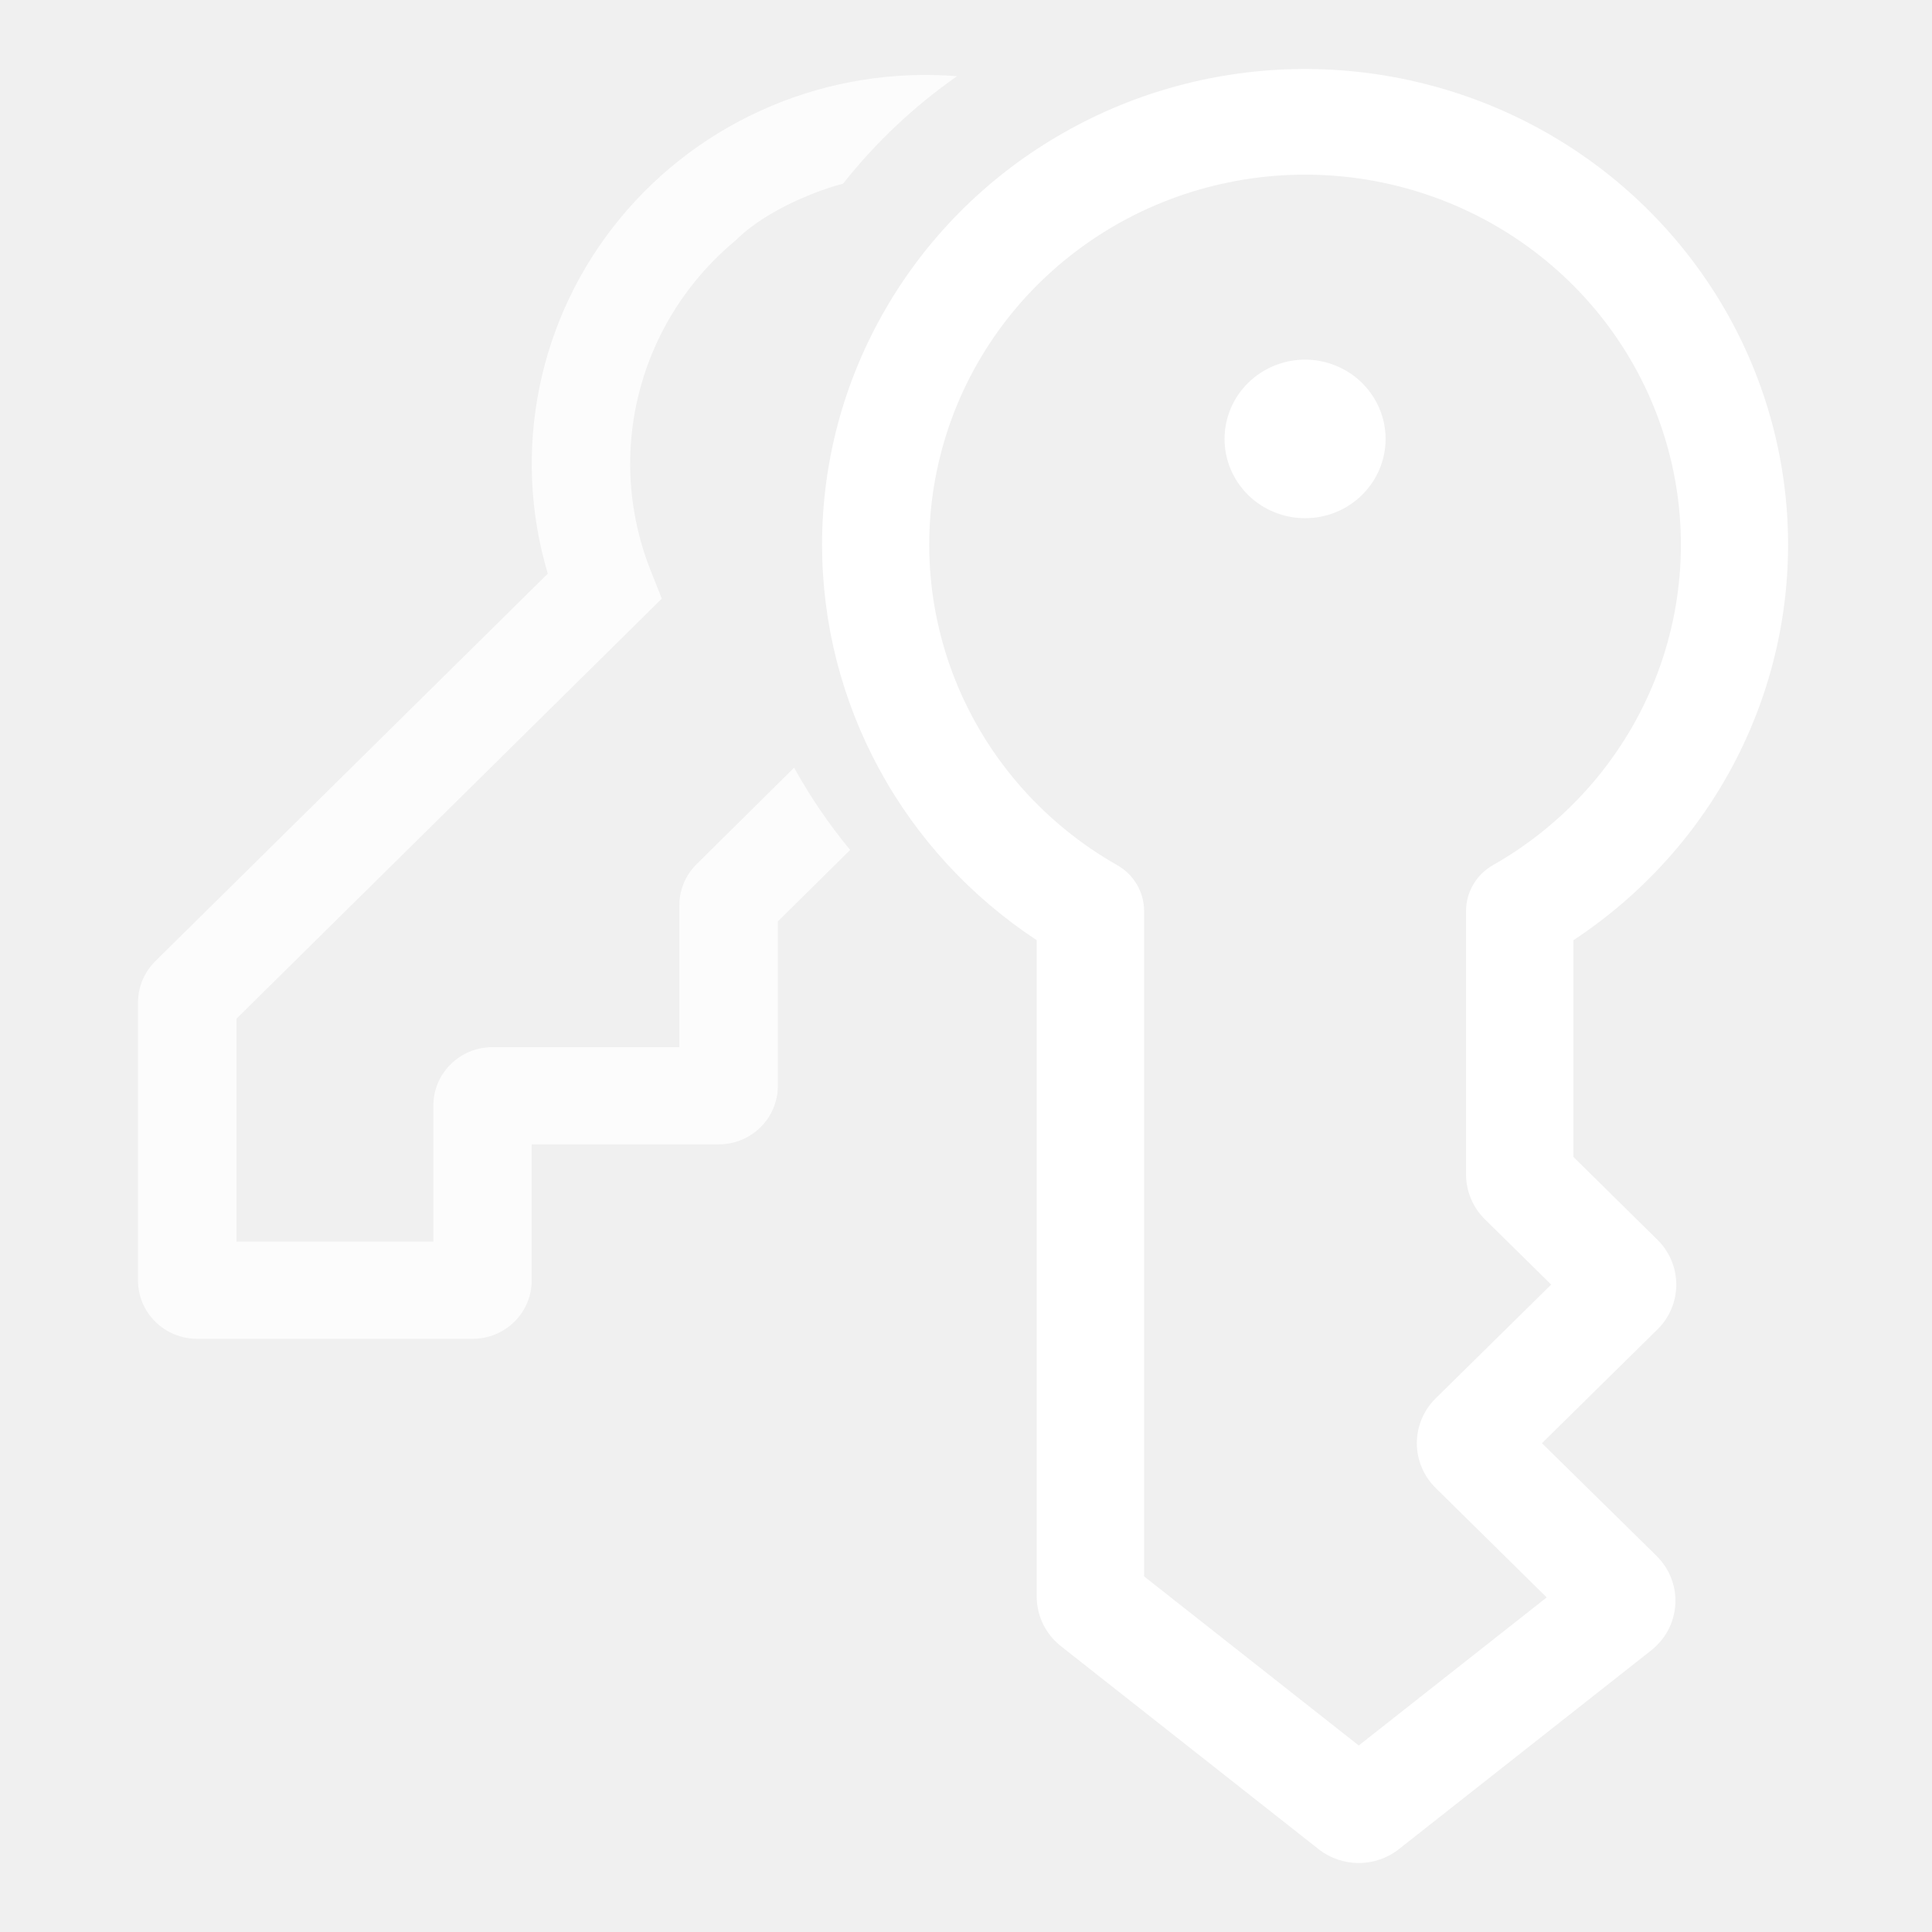
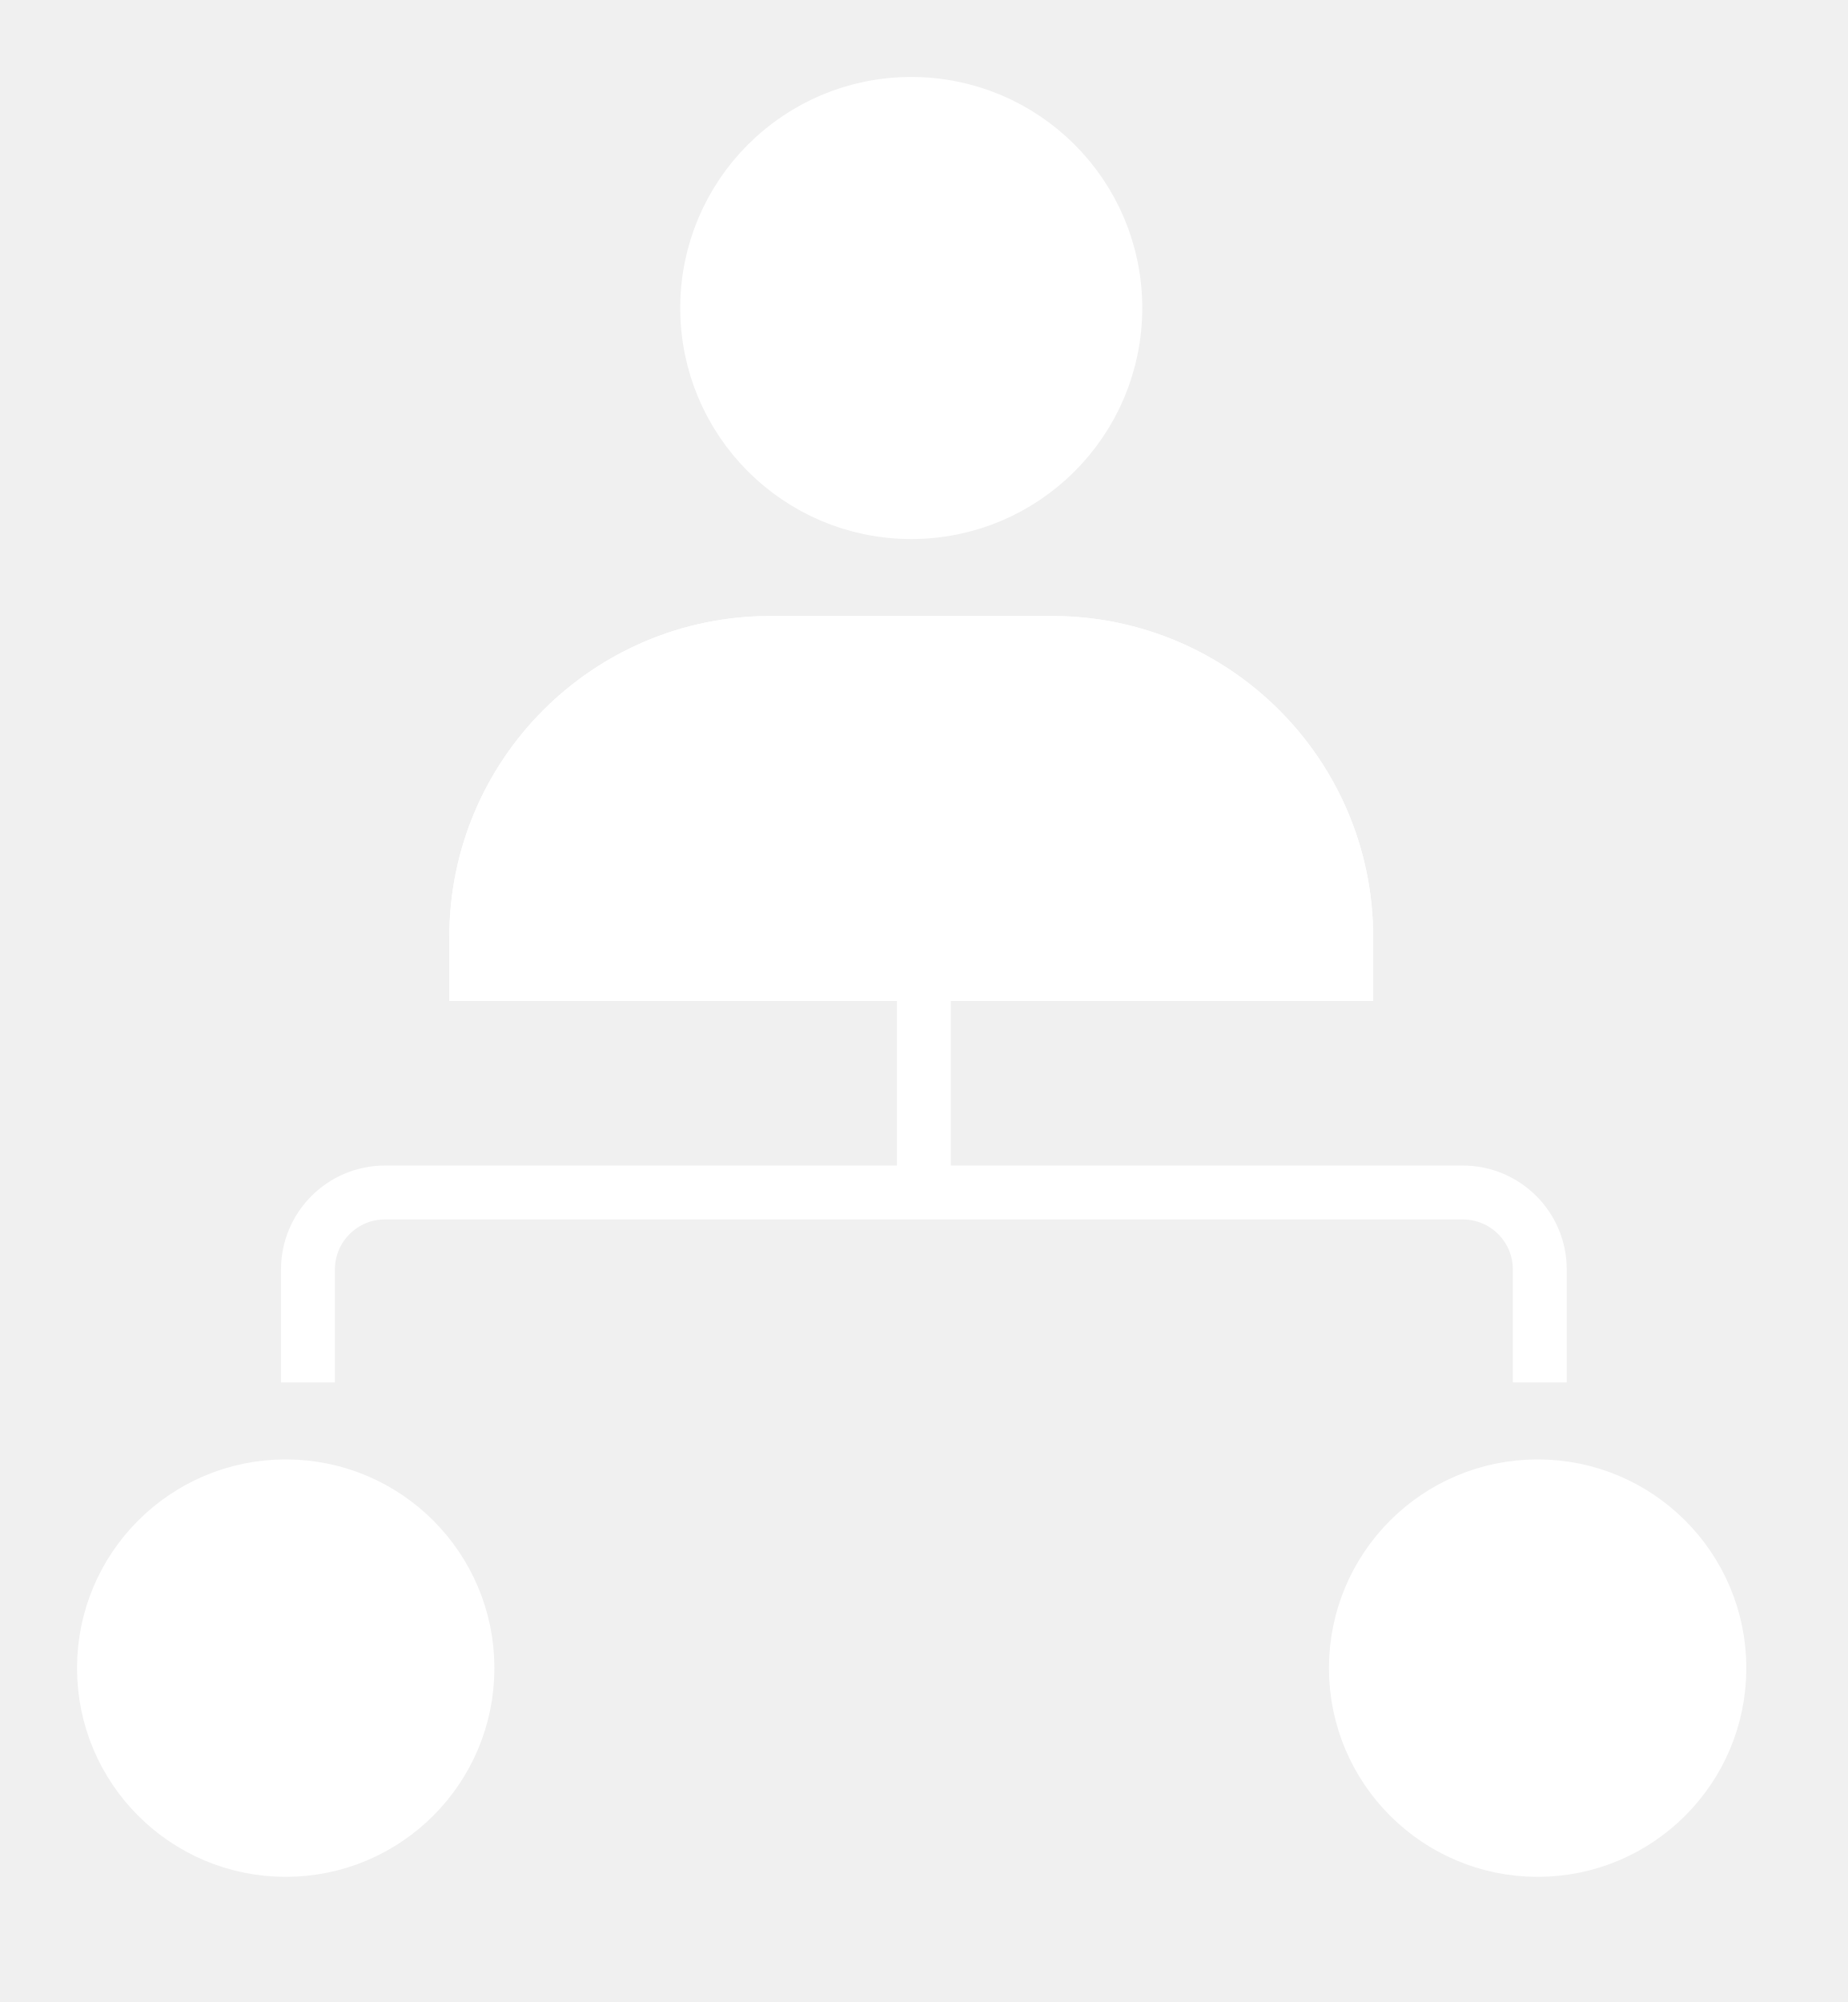
- <svg xmlns="http://www.w3.org/2000/svg" width="28" height="28" viewBox="0 0 28 28" fill="none">
-   <path d="M18.914 7.51C19.067 7.51 19.219 7.481 19.36 7.423C19.502 7.365 19.631 7.281 19.739 7.174C19.847 7.067 19.933 6.941 19.992 6.801C20.051 6.662 20.081 6.512 20.081 6.361C20.081 6.211 20.051 6.061 19.992 5.922C19.933 5.782 19.847 5.656 19.739 5.549C19.631 5.442 19.502 5.358 19.36 5.3C19.219 5.242 19.067 5.212 18.914 5.212C18.605 5.212 18.308 5.334 18.089 5.549C17.87 5.764 17.747 6.057 17.747 6.361C17.747 6.666 17.87 6.958 18.089 7.174C18.308 7.389 18.605 7.51 18.914 7.51ZM11.914 7.893C11.914 6.702 12.227 5.532 12.824 4.496C13.42 3.459 14.278 2.593 15.316 1.981C16.353 1.368 17.534 1.031 18.743 1.002C19.952 0.973 21.148 1.253 22.214 1.814C23.281 2.376 24.181 3.2 24.828 4.206C25.475 5.212 25.846 6.366 25.906 7.556C25.965 8.746 25.71 9.93 25.167 10.994C24.623 12.058 23.808 12.964 22.803 13.626V16.767L24.021 17.968C24.196 18.14 24.294 18.374 24.294 18.617C24.294 18.861 24.196 19.095 24.021 19.267L22.347 20.916L24.009 22.55C24.101 22.642 24.174 22.751 24.22 22.872C24.267 22.993 24.288 23.122 24.28 23.251C24.273 23.38 24.238 23.506 24.178 23.622C24.117 23.736 24.033 23.837 23.931 23.918L20.275 26.798C20.11 26.929 19.904 27 19.692 27C19.48 27 19.274 26.929 19.108 26.798L15.375 23.857C15.266 23.771 15.178 23.662 15.117 23.538C15.057 23.413 15.025 23.278 15.025 23.14V13.626C14.068 12.996 13.283 12.144 12.741 11.144C12.198 10.144 11.914 9.027 11.914 7.893ZM18.914 2.531C17.715 2.531 16.549 2.92 15.598 3.639C14.647 4.357 13.963 5.365 13.653 6.506C13.342 7.646 13.423 8.856 13.882 9.947C14.341 11.038 15.153 11.949 16.192 12.539C16.31 12.606 16.408 12.702 16.477 12.819C16.545 12.935 16.581 13.067 16.581 13.202V22.846L19.692 25.297L22.416 23.151L20.807 21.565C20.632 21.393 20.534 21.159 20.534 20.916C20.534 20.672 20.632 20.438 20.807 20.266L22.481 18.617L21.521 17.672C21.346 17.5 21.248 17.266 21.247 17.023V13.202C21.247 13.067 21.283 12.935 21.352 12.819C21.42 12.702 21.518 12.606 21.636 12.539C22.675 11.949 23.487 11.038 23.946 9.947C24.405 8.856 24.486 7.646 24.175 6.506C23.865 5.365 23.181 4.357 22.23 3.639C21.279 2.92 20.113 2.531 18.914 2.531Z" fill="white" />
-   <path opacity="0.8" d="M11.169 1.54C12.02 1.18 12.947 1.031 13.87 1.104C13.247 1.541 12.689 2.066 12.218 2.662C11.89 2.746 11.119 3.027 10.665 3.481C10.21 3.857 9.839 4.323 9.576 4.848C9.313 5.374 9.164 5.947 9.137 6.533C9.111 7.118 9.208 7.703 9.422 8.249L9.591 8.676L3.428 14.763V17.994H6.281V16.021C6.281 15.797 6.371 15.582 6.532 15.424C6.692 15.265 6.91 15.176 7.137 15.176H9.846V13.12C9.846 12.896 9.936 12.681 10.097 12.523L11.509 11.126C11.742 11.548 12.014 11.947 12.321 12.318L11.273 13.354V15.739C11.273 15.964 11.182 16.179 11.022 16.337C10.861 16.496 10.644 16.585 10.417 16.585H7.706V18.558C7.706 18.782 7.616 18.997 7.455 19.155C7.295 19.314 7.077 19.403 6.85 19.403H2.856C2.629 19.403 2.411 19.314 2.251 19.155C2.09 18.997 2 18.782 2 18.558V14.528C2 14.304 2.091 14.089 2.251 13.93L7.939 8.314C7.677 7.437 7.636 6.51 7.818 5.613C8 4.717 8.4 3.877 8.984 3.168C9.568 2.458 10.318 1.899 11.169 1.54Z" fill="white" />
+ <svg xmlns="http://www.w3.org/2000/svg" width="24" height="26" viewBox="0 0 24 26" fill="none">
+   <circle cx="11.836" cy="4" r="2.479" fill="white" stroke="white" stroke-width="1.043" />
+   <mask id="path-2-inside-1_2230_1981" fill="white">
+     <path d="M5.836 12.17C5.836 9.867 7.703 8 10.006 8H13.666C15.969 8 17.836 9.867 17.836 12.17V13H5.836V12.17Z" />
+   </mask>
+   <path d="M5.836 12.17C5.836 9.867 7.703 8 10.006 8H13.666C15.969 8 17.836 9.867 17.836 12.17V13H5.836V12.17Z" fill="white" />
+   <path d="M4.793 12.17C4.793 9.291 7.127 6.957 10.006 6.957H13.666C16.545 6.957 18.878 9.291 18.878 12.17H16.793C16.793 10.443 15.393 9.043 13.666 9.043H10.006C8.279 9.043 6.878 10.443 6.878 12.17H4.793ZM18.878 14.044H4.793L5.836 12.17C5.836 12.099 5.838 12.028 5.841 11.957L10.006 11.956H17.831C17.834 12.028 17.836 12.099 17.836 12.17L18.878 14.044ZM4.793 14.044V12.17C4.793 9.291 7.127 6.957 10.006 6.957V9.043C8.279 9.043 6.878 10.443 6.878 12.17V11.956L4.793 14.044ZM13.666 6.957C16.545 6.957 18.878 9.291 18.878 12.17V14.044L16.793 11.956V12.17C16.793 10.443 15.393 9.043 13.666 9.043V6.957Z" fill="white" mask="url(#path-2-inside-1_2230_1981)" />
+   <path d="M12 12.953V15.487M12 15.487H5C4.448 15.487 4 15.935 4 16.487L4 17.953M12 15.487H19C19.552 15.487 20 15.935 20 16.487V17.953" stroke="white" stroke-width="0.7" />
+   <circle cx="3.711" cy="21.664" r="2.189" fill="white" stroke="white" stroke-width="1.043" />
+   <circle cx="19.972" cy="21.664" r="2.189" fill="white" stroke="white" stroke-width="1.043" />
</svg>
